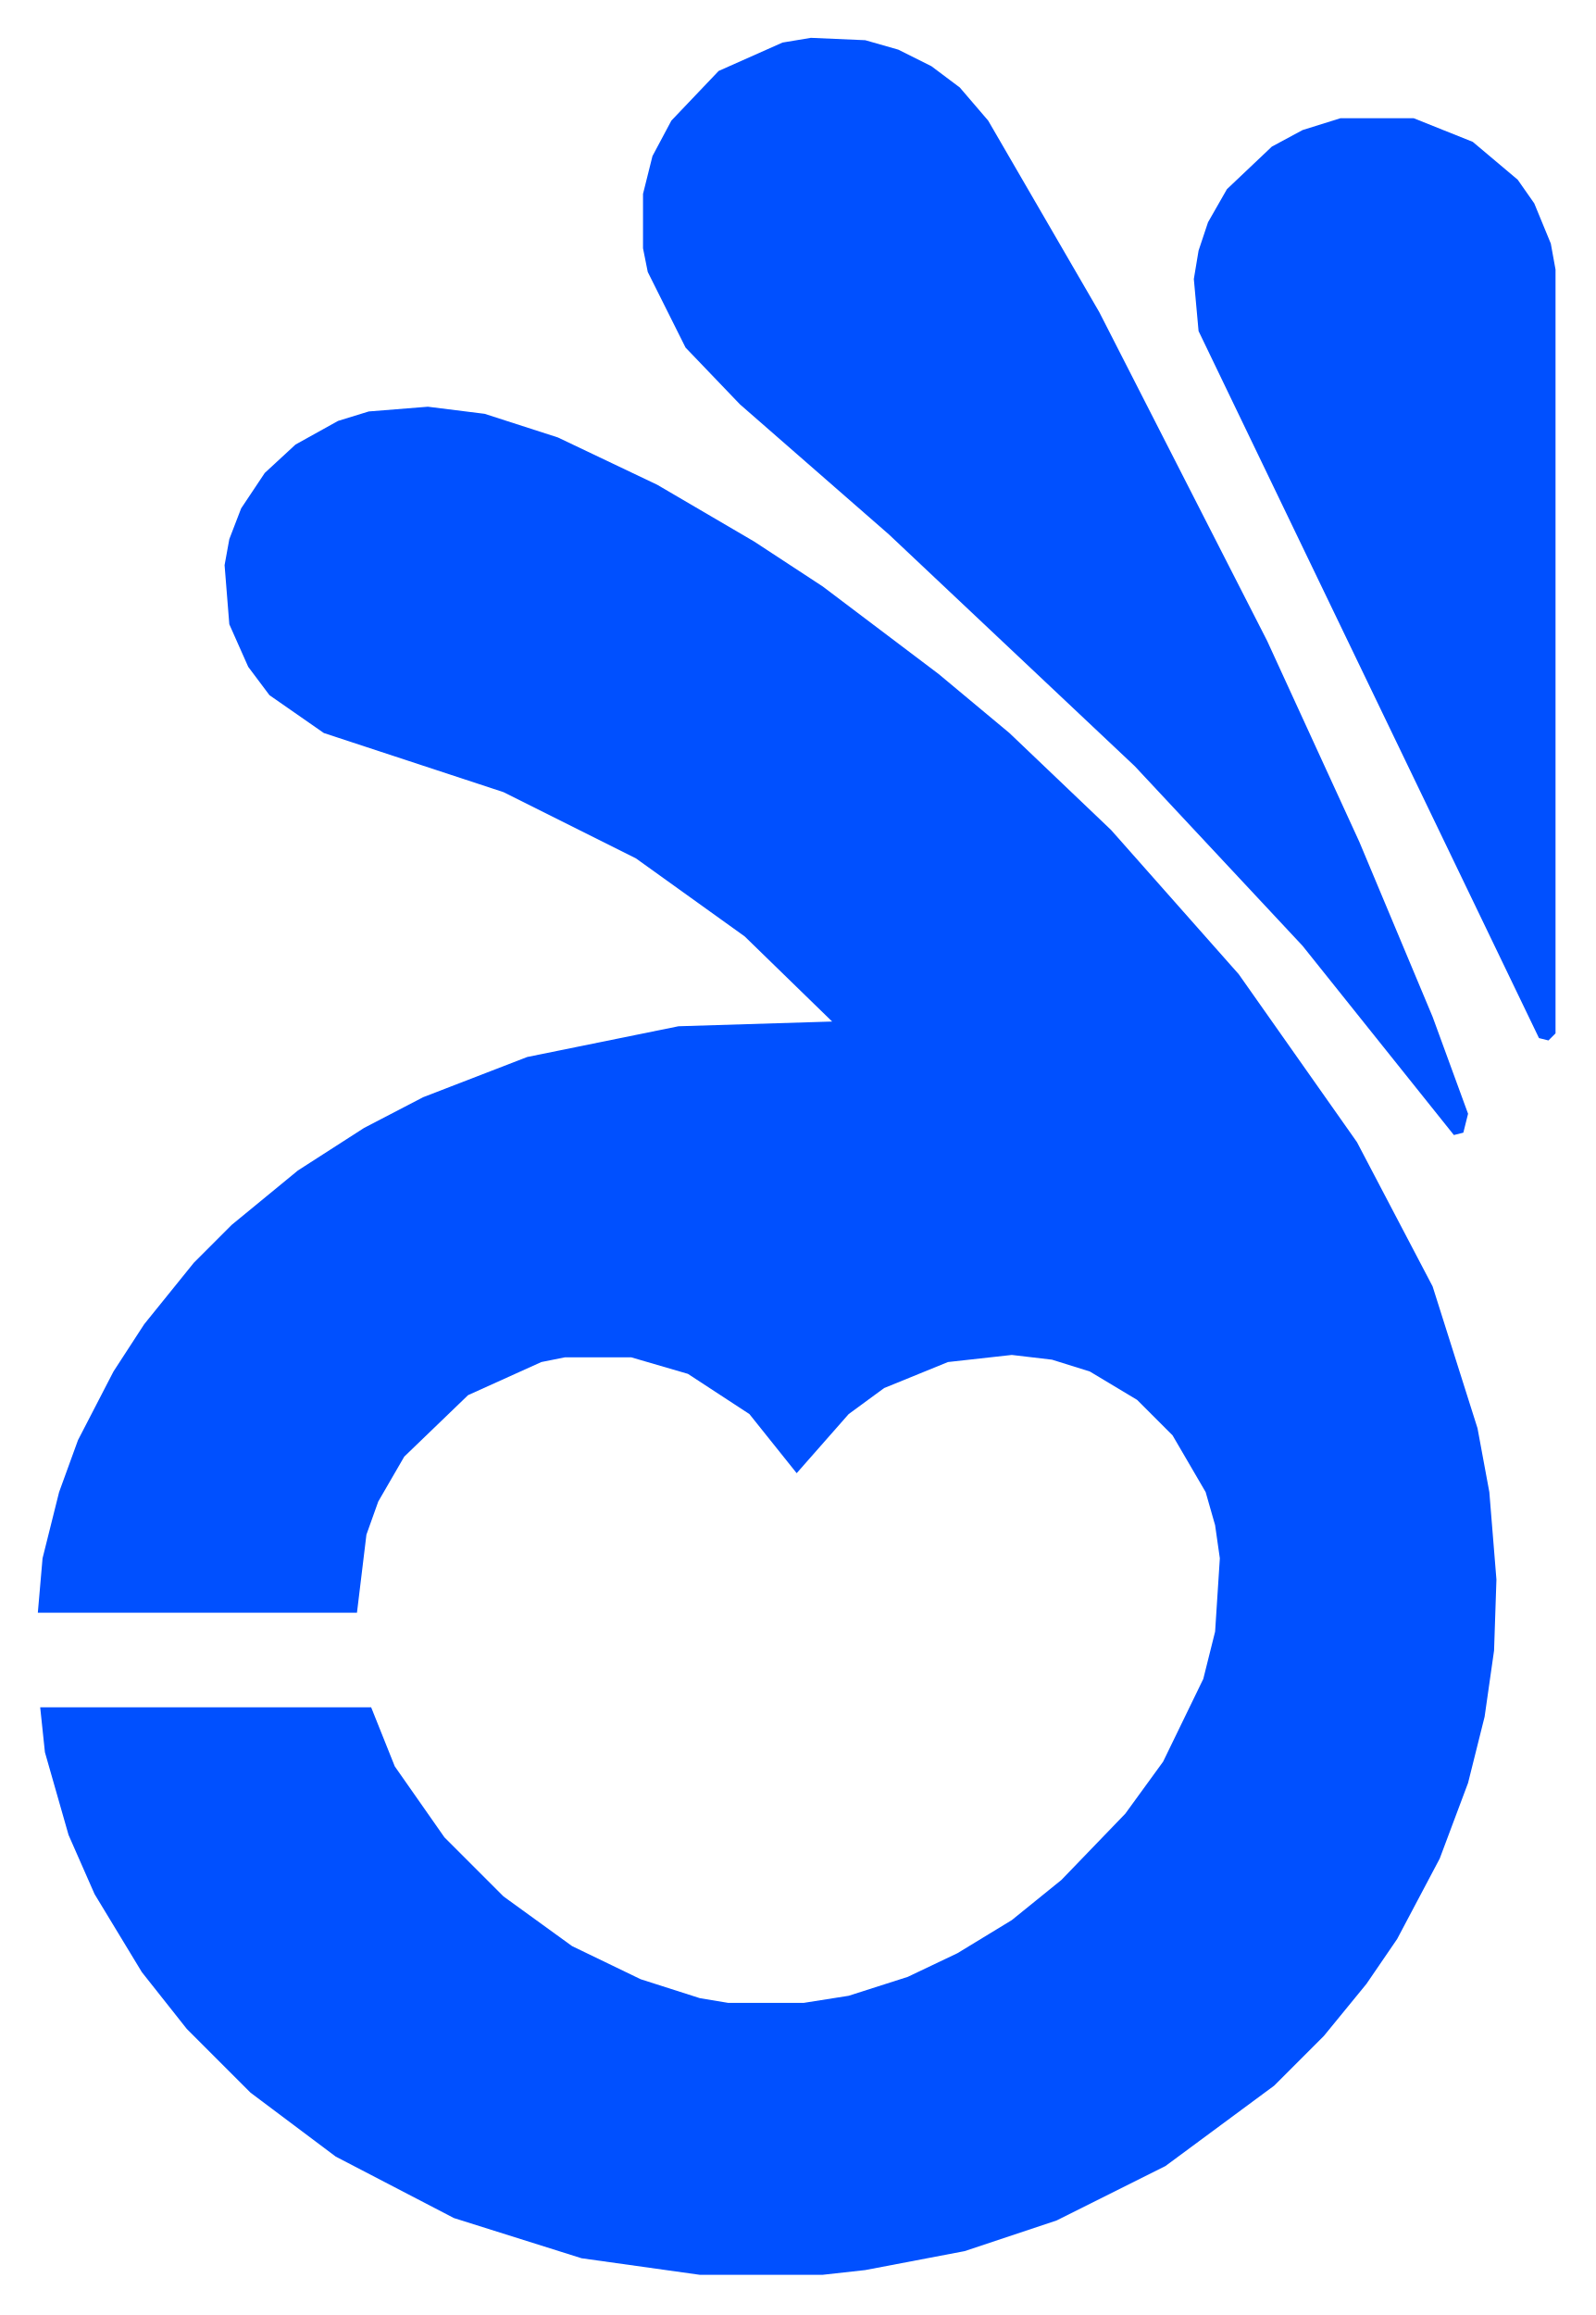
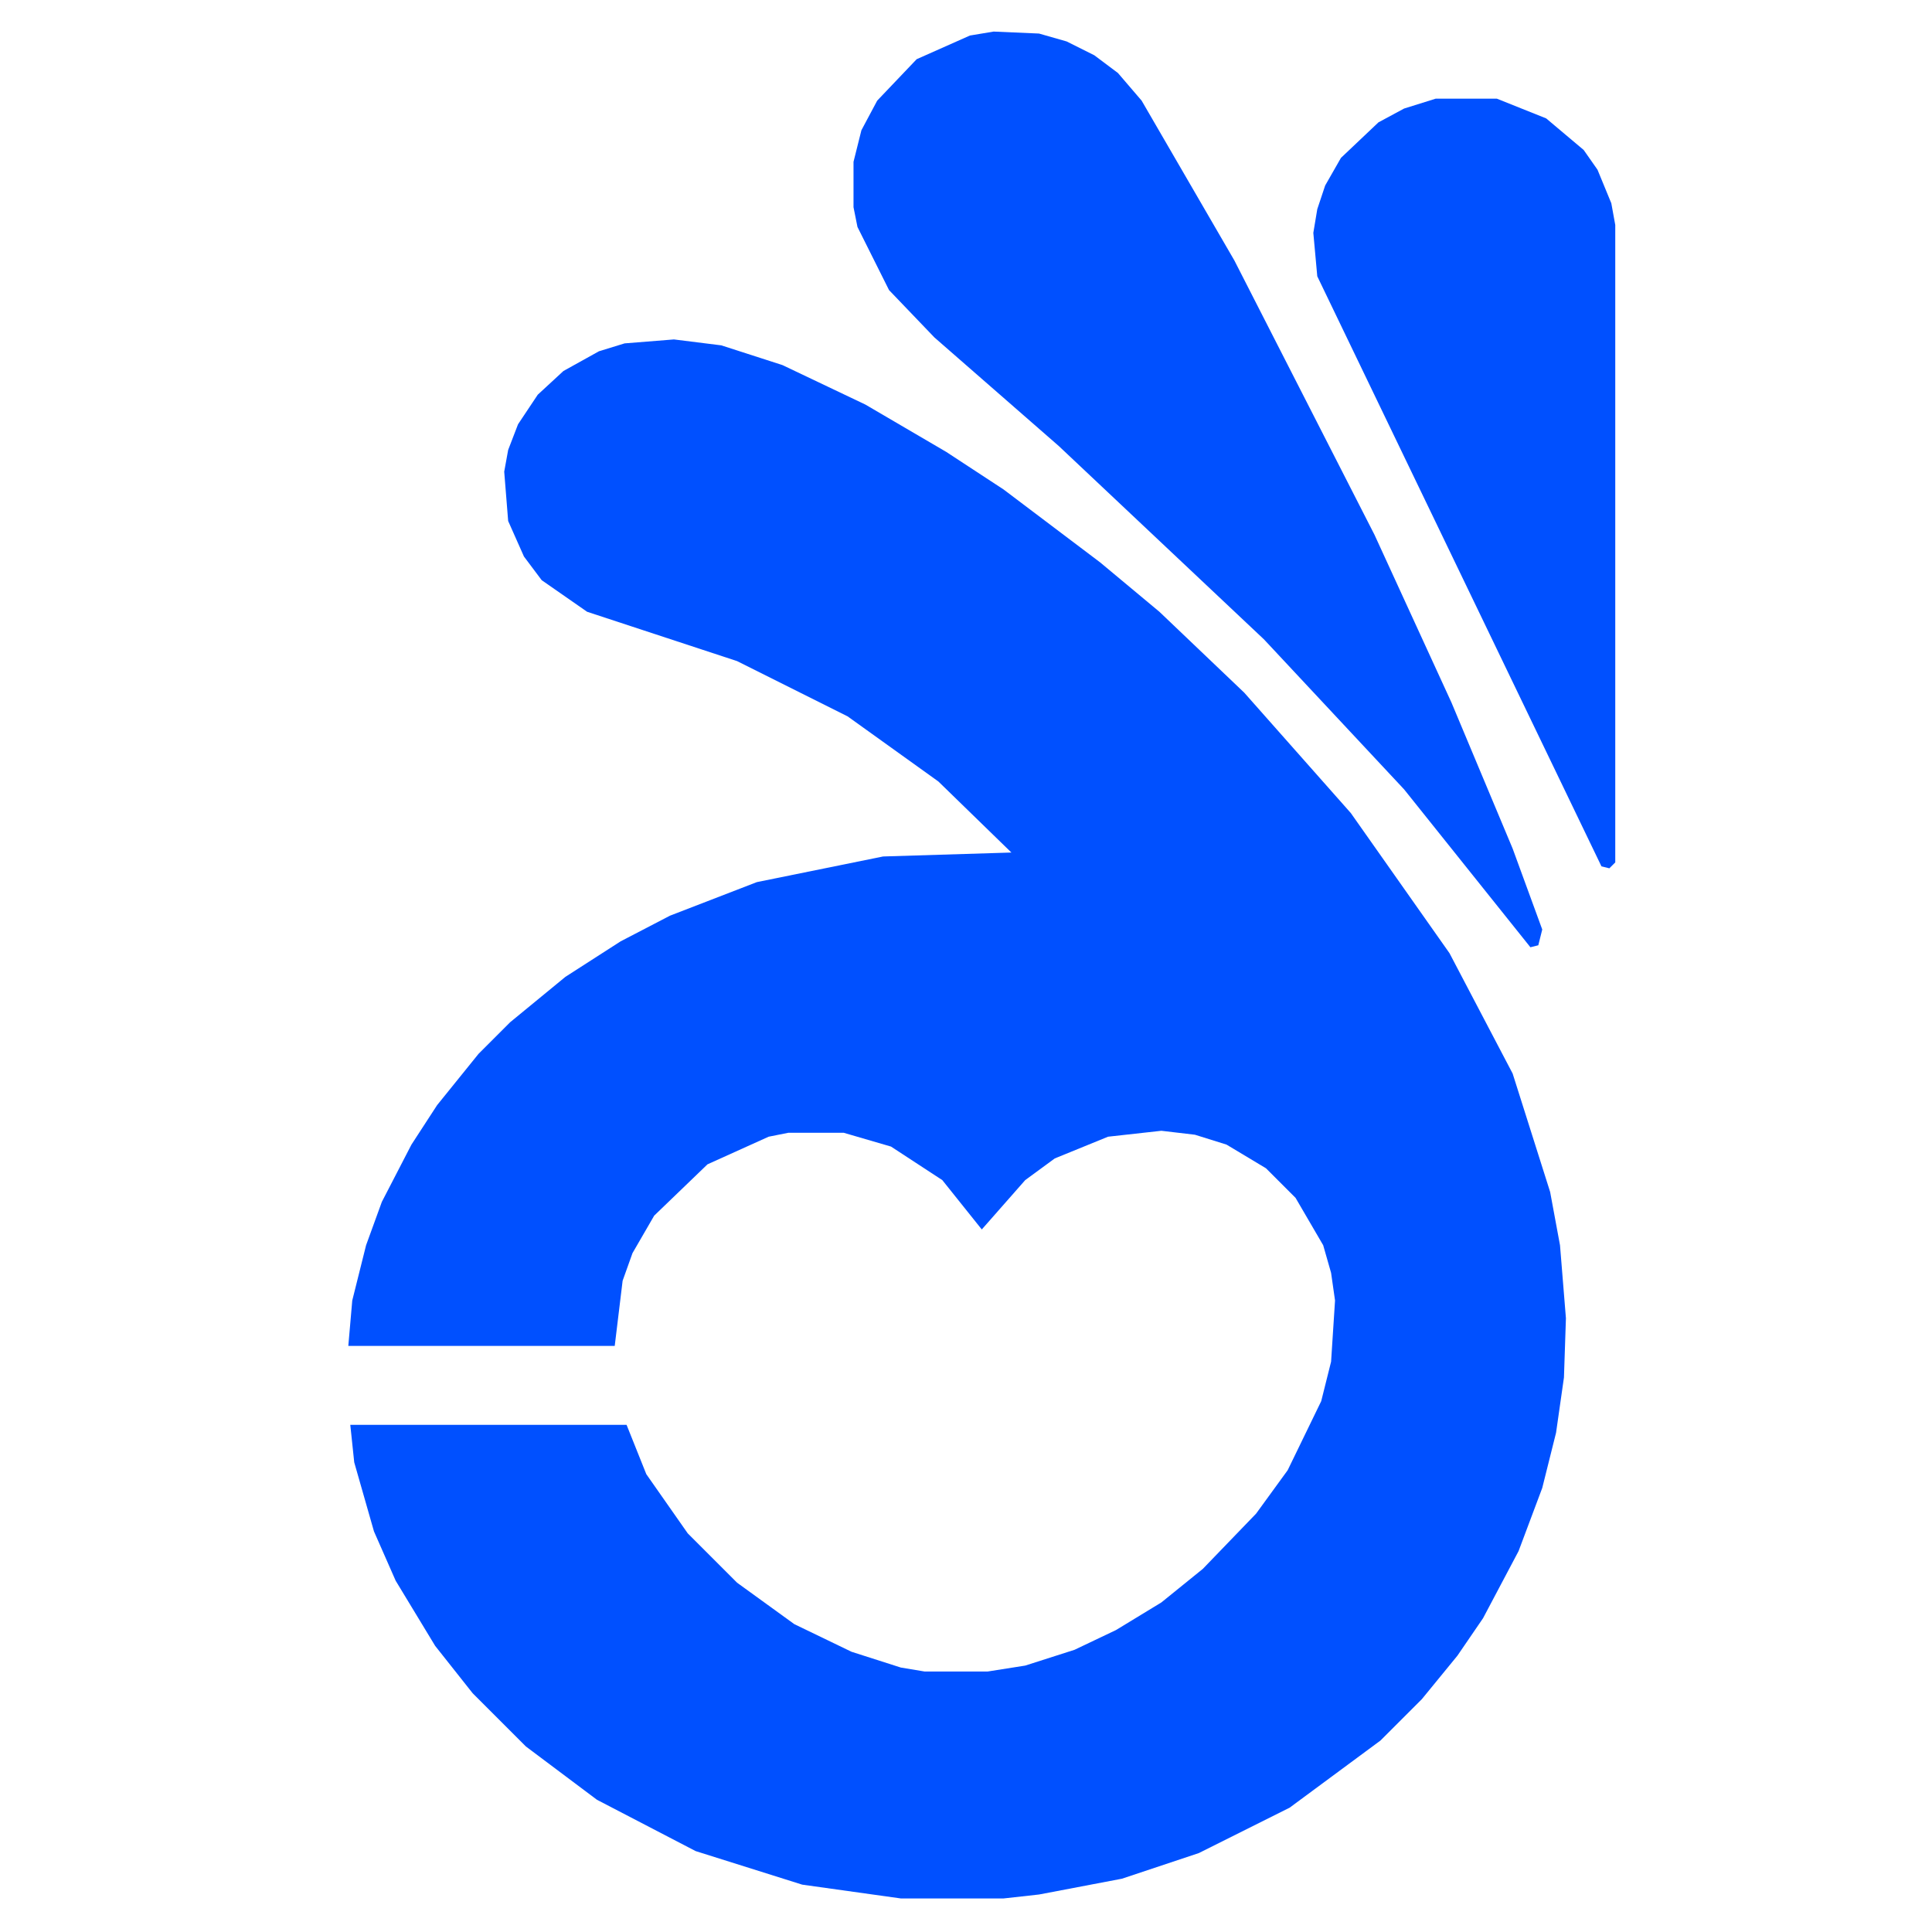
- <svg xmlns="http://www.w3.org/2000/svg" width="675px" height="979px" viewBox="0 0 675 979">
-   <g fill="#0050FF" fill-rule="evenodd">
-     <path d="M 143.0,178.0 L 125.0,188.0 L 112.0,200.0 L 102.0,215.0 L 97.0,228.0 L 95.0,239.0 L 97.0,264.0 L 105.0,282.0 L 114.0,294.0 L 137.0,310.0 L 213.0,335.0 L 269.0,363.0 L 315.0,396.0 L 352.0,432.0 L 287.0,434.0 L 223.0,447.0 L 179.0,464.0 L 154.0,477.0 L 126.0,495.0 L 98.0,518.0 L 82.0,534.0 L 61.0,560.0 L 48.0,580.0 L 33.0,609.0 L 25.0,631.0 L 18.0,659.0 L 16.0,682.0 L 151.0,682.0 L 155.0,649.0 L 160.0,635.0 L 171.0,616.0 L 198.0,590.0 L 229.0,576.0 L 239.0,574.0 L 267.0,574.0 L 291.0,581.0 L 317.0,598.0 L 337.0,623.0 L 359.0,598.0 L 374.0,587.0 L 401.0,576.0 L 428.0,573.0 L 445.0,575.0 L 461.0,580.0 L 481.0,592.0 L 496.0,607.0 L 510.0,631.0 L 514.0,645.0 L 516.0,659.0 L 514.0,690.0 L 509.0,710.0 L 492.0,745.0 L 476.0,767.0 L 449.0,795.0 L 428.0,812.0 L 405.0,826.0 L 384.0,836.0 L 359.0,844.0 L 340.0,847.0 L 308.0,847.0 L 296.0,845.0 L 271.0,837.0 L 242.0,823.0 L 213.0,802.0 L 188.0,777.0 L 167.0,747.0 L 157.0,722.0 L 17.0,722.0 L 19.0,741.0 L 29.0,776.0 L 40.0,801.0 L 60.0,834.0 L 79.0,858.0 L 106.0,885.0 L 142.0,912.0 L 192.0,938.0 L 246.0,955.0 L 296.0,962.0 L 348.0,962.0 L 366.0,960.0 L 408.0,952.0 L 447.0,939.0 L 493.0,916.0 L 539.0,882.0 L 560.0,861.0 L 578.0,839.0 L 591.0,820.0 L 609.0,786.0 L 621.0,754.0 L 628.0,726.0 L 632.0,698.0 L 633.0,668.0 L 630.0,631.0 L 625.0,604.0 L 606.0,544.0 L 574.0,483.0 L 524.0,412.0 L 470.0,351.0 L 427.0,310.0 L 397.0,285.0 L 348.0,248.0 L 319.0,229.0 L 278.0,205.0 L 236.0,185.0 L 205.0,175.0 L 181.0,172.0 L 156.0,174.0 Z" />
-     <path d="M 304.0,30.0 L 284.0,51.0 L 276.0,66.0 L 272.0,82.0 L 272.0,105.0 L 274.0,115.0 L 290.0,147.0 L 313.0,171.0 L 376.0,226.0 L 480.0,324.0 L 551.0,400.0 L 615.0,480.0 L 619.0,479.0 L 621.0,471.0 L 606.0,430.0 L 575.0,356.0 L 536.0,271.0 L 465.0,132.0 L 418.0,51.0 L 406.0,37.0 L 394.0,28.0 L 380.0,21.0 L 366.0,17.0 L 343.0,16.0 L 331.0,18.0 Z" />
-     <path d="M 567.0,50.0 L 551.0,55.0 L 538.0,62.0 L 519.0,80.0 L 511.0,94.0 L 507.0,106.0 L 505.0,118.0 L 507.0,140.0 L 651.0,439.0 L 655.0,440.0 L 658.0,437.0 L 658.0,114.0 L 656.0,103.0 L 649.0,86.0 L 642.0,76.0 L 623.0,60.0 L 598.0,50.0 Z" />
+ <svg xmlns="http://www.w3.org/2000/svg" width="512" height="512" viewBox="0 0 979 979" role="img" aria-label="Bruniano">
+   <g transform="translate(160.5 0)" fill="#0050FF" fill-rule="evenodd">
+     <path d="M143 178L125 188L112 200L102 215L97 228L95 239L97 264L105 282L114 294L137 310L213 335L269 363L315 396L352 432L287 434L223 447L179 464L154 477L126 495L98 518L82 534L61 560L48 580L33 609L25 631L18 659L16 682L151 682L155 649L160 635L171 616L198 590L229 576L239 574L267 574L291 581L317 598L337 623L359 598L374 587L401 576L428 573L445 575L461 580L481 592L496 607L510 631L514 645L516 659L514 690L509 710L492 745L476 767L449 795L428 812L405 826L384 836L359 844L340 847L308 847L296 845L271 837L242 823L213 802L188 777L167 747L157 722L17 722L19 741L29 776L40 801L60 834L79 858L106 885L142 912L192 938L246 955L296 962L348 962L366 960L408 952L447 939L493 916L539 882L560 861L578 839L591 820L609 786L621 754L628 726L632 698L633 668L630 631L625 604L606 544L574 483L524 412L470 351L427 310L397 285L348 248L319 229L278 205L236 185L205 175L181 172L156 174Z" />
+     <path d="M304 30L284 51L276 66L272 82L272 105L274 115L290 147L313 171L376 226L480 324L551 400L615 480L619 479L621 471L606 430L575 356L536 271L465 132L418 51L406 37L394 28L380 21L366 17L343 16L331 18Z" />
+     <path d="M567 50L551 55L538 62L519 80L511 94L507 106L505 118L507 140L651 439L655 440L658 437L658 114L656 103L649 86L642 76L623 60L598 50Z" />
  </g>
</svg>
